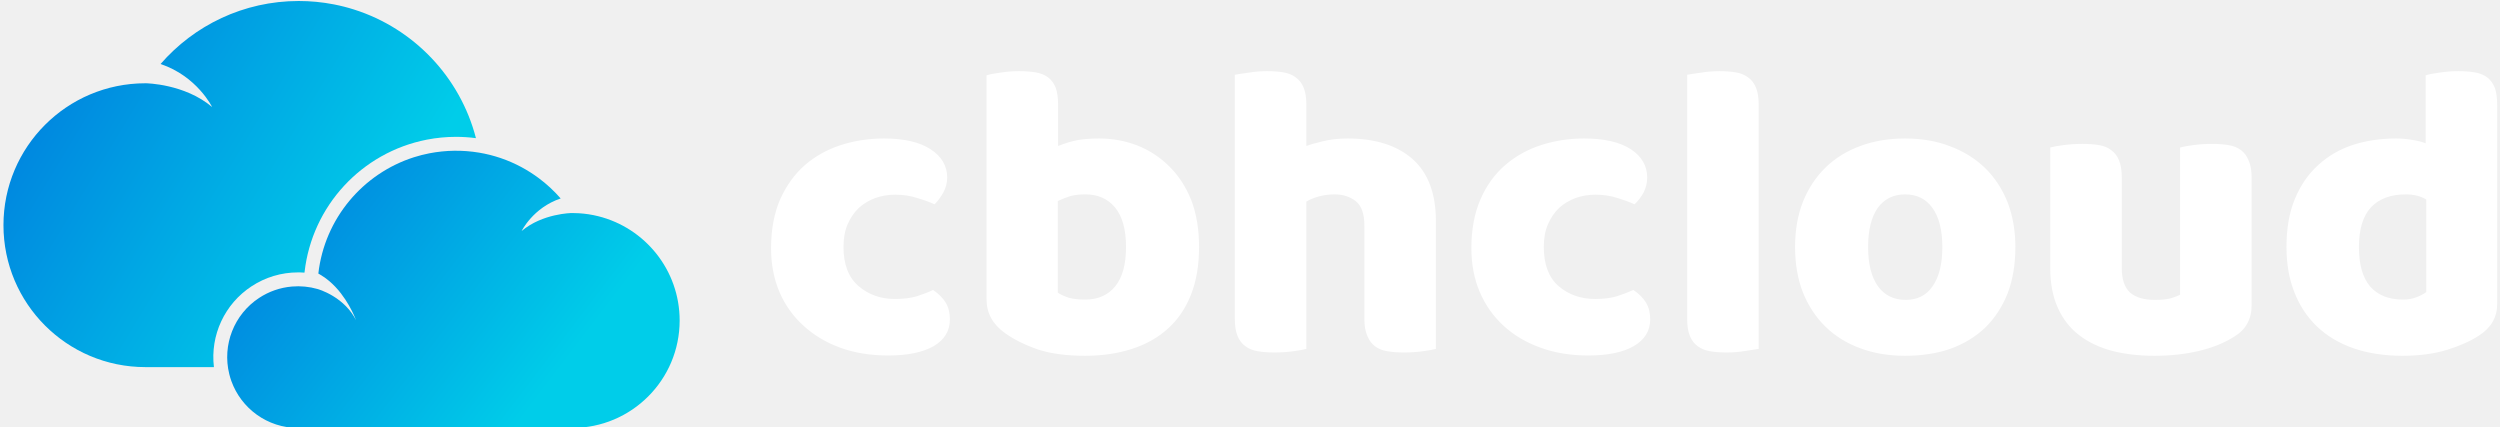
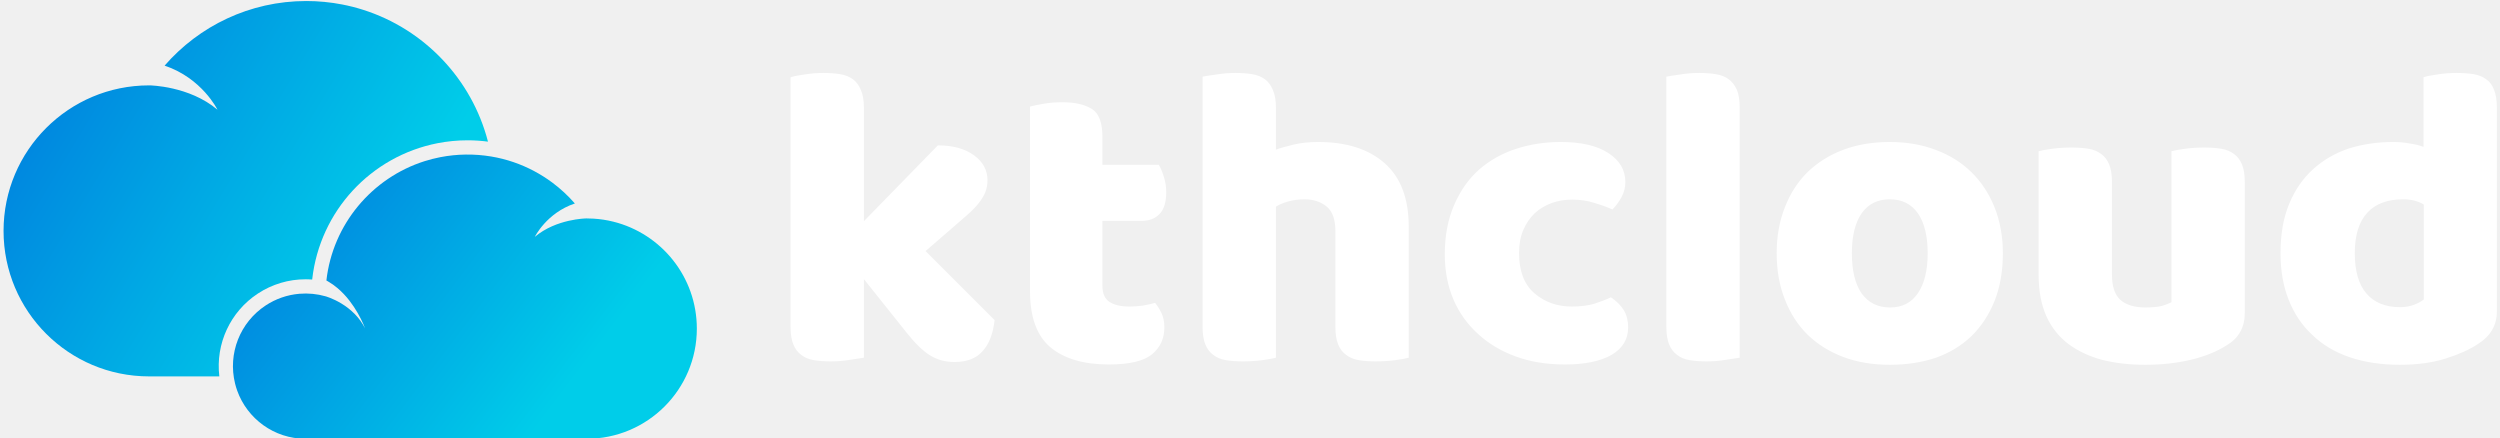
- <svg xmlns="http://www.w3.org/2000/svg" data-v-423bf9ae="" viewBox="0 0 527 90" class="iconLeft">
-   <g data-v-423bf9ae="" id="5ce1c50a-86a6-4a62-a69d-82bbb0f6c9a5" fill="#fff" transform="matrix(6.335797,0,0,6.335797,159.8155,-19.53009)">
-     <path d="M4.56 9.56L4.56 9.56L4.56 9.56Q4.21 9.56 3.90 9.67L3.90 9.67L3.90 9.67Q3.58 9.79 3.35 10.00L3.35 10.00L3.35 10.00Q3.12 10.22 2.98 10.54L2.98 10.54L2.98 10.54Q2.84 10.86 2.84 11.30L2.84 11.30L2.84 11.30Q2.84 12.17 3.34 12.60L3.34 12.60L3.34 12.60Q3.84 13.03 4.55 13.03L4.55 13.03L4.55 13.03Q4.97 13.03 5.28 12.94L5.28 12.94L5.28 12.94Q5.59 12.84 5.82 12.73L5.82 12.73L5.82 12.73Q6.10 12.92 6.24 13.15L6.24 13.15L6.24 13.15Q6.38 13.38 6.38 13.71L6.38 13.71L6.38 13.71Q6.38 14.28 5.84 14.60L5.84 14.60L5.84 14.60Q5.29 14.91 4.33 14.91L4.33 14.91L4.33 14.91Q3.44 14.91 2.73 14.65L2.73 14.65L2.73 14.65Q2.02 14.39 1.51 13.92L1.51 13.92L1.51 13.92Q0.99 13.45 0.71 12.80L0.71 12.80L0.71 12.80Q0.43 12.14 0.43 11.34L0.43 11.34L0.43 11.34Q0.43 10.42 0.73 9.72L0.73 9.72L0.73 9.72Q1.04 9.03 1.55 8.58L1.55 8.58L1.55 8.58Q2.07 8.13 2.75 7.91L2.75 7.91L2.75 7.91Q3.43 7.69 4.19 7.69L4.19 7.69L4.19 7.69Q5.19 7.69 5.74 8.05L5.74 8.05L5.74 8.05Q6.29 8.41 6.29 8.99L6.29 8.99L6.29 8.99Q6.29 9.25 6.16 9.49L6.16 9.49L6.16 9.49Q6.03 9.72 5.87 9.88L5.87 9.88L5.87 9.88Q5.63 9.77 5.29 9.67L5.29 9.67L5.29 9.67Q4.96 9.56 4.56 9.56ZM7.60 13.05L7.60 5.59L7.60 5.59Q7.74 5.54 8.05 5.50L8.05 5.50L8.05 5.50Q8.36 5.45 8.68 5.45L8.68 5.45L8.68 5.45Q8.99 5.45 9.23 5.49L9.23 5.49L9.23 5.49Q9.48 5.53 9.65 5.66L9.65 5.66L9.65 5.66Q9.81 5.78 9.90 6.00L9.90 6.00L9.90 6.00Q9.98 6.22 9.98 6.57L9.98 6.57L9.98 7.94L9.98 7.94Q10.33 7.80 10.65 7.74L10.65 7.74L10.65 7.74Q10.96 7.69 11.34 7.69L11.34 7.69L11.34 7.69Q12.01 7.69 12.61 7.92L12.61 7.92L12.61 7.92Q13.22 8.16 13.68 8.62L13.68 8.62L13.68 8.62Q14.14 9.07 14.41 9.74L14.41 9.74L14.41 9.74Q14.67 10.42 14.67 11.30L14.67 11.30L14.67 11.30Q14.67 12.21 14.40 12.89L14.40 12.89L14.40 12.89Q14.13 13.57 13.64 14.01L13.64 14.01L13.64 14.01Q13.15 14.46 12.44 14.69L12.44 14.69L12.44 14.69Q11.73 14.92 10.88 14.92L10.88 14.92L10.88 14.92Q9.95 14.92 9.31 14.71L9.31 14.71L9.31 14.71Q8.67 14.49 8.22 14.17L8.22 14.17L8.22 14.17Q7.60 13.73 7.60 13.05L7.60 13.05ZM10.88 13.05L10.88 13.05L10.88 13.05Q11.52 13.05 11.88 12.61L11.88 12.61L11.88 12.61Q12.24 12.17 12.24 11.30L12.24 11.30L12.24 11.30Q12.24 10.42 11.87 9.98L11.87 9.98L11.87 9.98Q11.51 9.55 10.89 9.55L10.89 9.55L10.89 9.55Q10.61 9.55 10.41 9.60L10.41 9.60L10.41 9.60Q10.21 9.66 9.97 9.77L9.97 9.77L9.97 12.82L9.97 12.82Q10.12 12.92 10.34 12.99L10.34 12.99L10.34 12.99Q10.56 13.05 10.88 13.05ZM22.55 10.44L22.55 14.69L22.55 14.69Q22.41 14.73 22.11 14.77L22.11 14.77L22.11 14.77Q21.81 14.81 21.49 14.81L21.49 14.81L21.49 14.81Q21.18 14.81 20.94 14.77L20.94 14.77L20.94 14.77Q20.69 14.73 20.52 14.60L20.52 14.60L20.52 14.60Q20.36 14.48 20.27 14.26L20.27 14.26L20.27 14.26Q20.17 14.04 20.17 13.69L20.17 13.69L20.17 10.58L20.17 10.58Q20.17 10.01 19.89 9.78L19.89 9.78L19.89 9.78Q19.60 9.55 19.18 9.55L19.18 9.55L19.18 9.55Q18.90 9.55 18.65 9.62L18.65 9.62L18.65 9.62Q18.40 9.69 18.24 9.79L18.24 9.79L18.24 14.69L18.24 14.69Q18.10 14.73 17.80 14.77L17.80 14.77L17.80 14.77Q17.50 14.81 17.18 14.81L17.18 14.81L17.18 14.81Q16.87 14.81 16.63 14.77L16.63 14.77L16.63 14.77Q16.38 14.73 16.21 14.60L16.21 14.60L16.21 14.60Q16.04 14.48 15.95 14.26L15.95 14.26L15.95 14.26Q15.86 14.04 15.86 13.69L15.86 13.69L15.86 5.57L15.86 5.57Q16.02 5.54 16.32 5.50L16.32 5.50L16.32 5.50Q16.62 5.45 16.93 5.45L16.93 5.45L16.93 5.45Q17.23 5.45 17.48 5.49L17.48 5.49L17.48 5.49Q17.72 5.53 17.89 5.66L17.89 5.66L17.89 5.66Q18.06 5.78 18.15 6.00L18.15 6.00L18.15 6.00Q18.24 6.22 18.24 6.57L18.24 6.57L18.24 7.94L18.24 7.94Q18.42 7.87 18.80 7.78L18.80 7.78L18.80 7.78Q19.17 7.69 19.61 7.69L19.61 7.69L19.61 7.69Q21 7.69 21.78 8.38L21.78 8.38L21.78 8.38Q22.55 9.07 22.55 10.44L22.55 10.44ZM27.86 9.56L27.86 9.56L27.86 9.56Q27.51 9.56 27.20 9.67L27.20 9.67L27.20 9.67Q26.88 9.79 26.65 10.00L26.65 10.00L26.65 10.00Q26.42 10.22 26.28 10.54L26.28 10.54L26.28 10.54Q26.14 10.86 26.14 11.30L26.14 11.30L26.14 11.30Q26.14 12.17 26.63 12.60L26.63 12.60L26.63 12.60Q27.13 13.03 27.85 13.03L27.85 13.03L27.85 13.03Q28.27 13.03 28.57 12.94L28.57 12.94L28.57 12.94Q28.88 12.84 29.12 12.73L29.12 12.73L29.12 12.73Q29.40 12.92 29.54 13.15L29.54 13.15L29.54 13.15Q29.68 13.38 29.68 13.71L29.68 13.71L29.68 13.71Q29.68 14.28 29.13 14.60L29.13 14.60L29.13 14.60Q28.59 14.91 27.62 14.91L27.62 14.91L27.62 14.91Q26.74 14.91 26.03 14.65L26.03 14.65L26.03 14.65Q25.31 14.39 24.80 13.92L24.80 13.92L24.80 13.92Q24.29 13.45 24.01 12.80L24.01 12.80L24.01 12.80Q23.73 12.14 23.73 11.34L23.73 11.34L23.73 11.34Q23.73 10.42 24.03 9.72L24.03 9.72L24.03 9.72Q24.33 9.03 24.85 8.58L24.85 8.58L24.85 8.58Q25.37 8.13 26.05 7.91L26.05 7.91L26.05 7.91Q26.73 7.69 27.48 7.69L27.48 7.69L27.48 7.69Q28.49 7.69 29.04 8.05L29.04 8.05L29.04 8.05Q29.58 8.41 29.58 8.99L29.58 8.99L29.58 8.99Q29.58 9.25 29.46 9.49L29.46 9.49L29.46 9.49Q29.33 9.72 29.16 9.88L29.16 9.88L29.16 9.88Q28.92 9.77 28.59 9.67L28.59 9.67L28.59 9.67Q28.25 9.56 27.86 9.56ZM33.29 6.57L33.29 14.69L33.29 14.69Q33.14 14.71 32.84 14.76L32.84 14.76L32.84 14.76Q32.54 14.81 32.23 14.81L32.23 14.81L32.23 14.81Q31.92 14.81 31.68 14.77L31.68 14.77L31.68 14.77Q31.43 14.73 31.26 14.60L31.26 14.60L31.26 14.60Q31.09 14.48 31.00 14.26L31.00 14.26L31.00 14.26Q30.91 14.04 30.91 13.69L30.91 13.69L30.91 5.57L30.91 5.57Q31.07 5.54 31.37 5.50L31.37 5.50L31.37 5.50Q31.67 5.45 31.98 5.45L31.98 5.45L31.98 5.45Q32.28 5.45 32.53 5.49L32.53 5.49L32.53 5.49Q32.77 5.53 32.94 5.66L32.94 5.66L32.94 5.66Q33.11 5.78 33.20 6.00L33.20 6.00L33.20 6.00Q33.29 6.22 33.29 6.57L33.29 6.57ZM41.83 11.30L41.83 11.30L41.83 11.30Q41.83 12.17 41.57 12.85L41.57 12.85L41.57 12.85Q41.30 13.52 40.82 13.99L40.82 13.99L40.82 13.99Q40.33 14.45 39.66 14.69L39.66 14.69L39.66 14.69Q38.99 14.92 38.16 14.92L38.16 14.92L38.16 14.92Q37.34 14.92 36.67 14.67L36.67 14.67L36.67 14.67Q35.99 14.42 35.51 13.95L35.51 13.95L35.51 13.95Q35.03 13.48 34.76 12.81L34.76 12.81L34.76 12.81Q34.50 12.14 34.50 11.30L34.50 11.30L34.50 11.30Q34.50 10.47 34.76 9.80L34.76 9.80L34.76 9.80Q35.03 9.13 35.51 8.66L35.51 8.66L35.51 8.66Q35.99 8.19 36.67 7.94L36.67 7.94L36.67 7.94Q37.34 7.69 38.16 7.69L38.16 7.69L38.16 7.69Q38.99 7.69 39.66 7.95L39.66 7.95L39.66 7.95Q40.33 8.20 40.82 8.67L40.82 8.67L40.82 8.67Q41.30 9.14 41.57 9.81L41.57 9.81L41.57 9.81Q41.83 10.49 41.83 11.30ZM36.93 11.30L36.93 11.30L36.93 11.30Q36.93 12.15 37.26 12.61L37.26 12.61L37.26 12.61Q37.59 13.06 38.18 13.06L38.18 13.06L38.18 13.06Q38.77 13.06 39.08 12.60L39.08 12.60L39.08 12.60Q39.40 12.14 39.40 11.30L39.40 11.30L39.40 11.30Q39.40 10.46 39.07 10.00L39.07 10.00L39.07 10.00Q38.75 9.55 38.16 9.55L38.16 9.55L38.16 9.55Q37.58 9.55 37.25 10.00L37.25 10.00L37.25 10.00Q36.93 10.46 36.93 11.30ZM42.99 12.00L42.99 7.99L42.99 7.99Q43.13 7.95 43.43 7.91L43.43 7.91L43.43 7.91Q43.74 7.87 44.06 7.87L44.06 7.87L44.06 7.87Q44.37 7.87 44.61 7.91L44.61 7.91L44.61 7.91Q44.86 7.95 45.02 8.08L45.02 8.08L45.02 8.08Q45.19 8.20 45.28 8.42L45.28 8.42L45.28 8.42Q45.37 8.64 45.37 8.99L45.37 8.99L45.37 12.00L45.37 12.00Q45.37 12.57 45.65 12.82L45.65 12.82L45.65 12.82Q45.93 13.06 46.47 13.06L46.47 13.06L46.47 13.06Q46.79 13.06 46.99 13.01L46.99 13.01L46.99 13.01Q47.19 12.95 47.31 12.89L47.31 12.89L47.31 7.99L47.31 7.99Q47.45 7.95 47.75 7.91L47.75 7.91L47.75 7.91Q48.05 7.87 48.37 7.87L48.37 7.87L48.37 7.87Q48.68 7.87 48.92 7.91L48.92 7.91L48.92 7.91Q49.17 7.95 49.34 8.08L49.34 8.08L49.34 8.08Q49.50 8.20 49.59 8.42L49.59 8.42L49.59 8.42Q49.69 8.64 49.69 8.99L49.69 8.99L49.69 13.24L49.69 13.24Q49.69 13.94 49.10 14.29L49.10 14.29L49.10 14.29Q48.61 14.60 47.93 14.76L47.93 14.76L47.93 14.76Q47.25 14.92 46.45 14.92L46.45 14.92L46.45 14.92Q45.70 14.92 45.06 14.76L45.06 14.76L45.06 14.76Q44.42 14.59 43.96 14.24L43.96 14.24L43.96 14.24Q43.50 13.89 43.25 13.34L43.25 13.34L43.25 13.34Q42.99 12.78 42.99 12.00L42.99 12.00ZM50.85 11.30L50.85 11.30L50.85 11.30Q50.85 10.37 51.13 9.70L51.13 9.70L51.13 9.70Q51.41 9.02 51.91 8.57L51.91 8.57L51.91 8.57Q52.40 8.12 53.07 7.90L53.07 7.90L53.07 7.90Q53.73 7.69 54.50 7.69L54.50 7.69L54.50 7.69Q54.78 7.69 55.05 7.74L55.05 7.74L55.05 7.74Q55.31 7.78 55.48 7.85L55.48 7.85L55.48 5.59L55.48 5.59Q55.62 5.54 55.93 5.50L55.93 5.50L55.93 5.50Q56.24 5.45 56.56 5.45L56.56 5.45L56.56 5.45Q56.87 5.45 57.11 5.49L57.11 5.49L57.11 5.49Q57.36 5.53 57.53 5.66L57.53 5.66L57.53 5.66Q57.69 5.78 57.78 6.00L57.78 6.00L57.78 6.00Q57.86 6.22 57.86 6.57L57.86 6.57L57.86 13.20L57.86 13.20Q57.86 13.86 57.25 14.25L57.25 14.25L57.25 14.25Q56.84 14.52 56.20 14.72L56.20 14.72L56.20 14.72Q55.55 14.92 54.71 14.92L54.71 14.92L54.71 14.92Q53.80 14.92 53.08 14.67L53.08 14.67L53.08 14.67Q52.36 14.42 51.86 13.94L51.86 13.94L51.86 13.94Q51.37 13.47 51.11 12.80L51.11 12.80L51.11 12.80Q50.85 12.14 50.85 11.30ZM54.82 9.55L54.82 9.55L54.82 9.55Q54.07 9.55 53.66 9.98L53.66 9.98L53.66 9.98Q53.26 10.42 53.26 11.30L53.26 11.30L53.26 11.30Q53.26 12.17 53.63 12.61L53.63 12.61L53.63 12.61Q54.01 13.05 54.73 13.05L54.73 13.05L54.73 13.05Q54.98 13.05 55.18 12.97L55.18 12.97L55.18 12.97Q55.38 12.89 55.50 12.80L55.50 12.80L55.50 9.72L55.50 9.72Q55.22 9.55 54.82 9.55Z" />
+ <svg xmlns="http://www.w3.org/2000/svg" data-v-423bf9ae="" viewBox="0 0 514 90" class="iconLeft">
+   <g data-v-423bf9ae="" id="53851afe-53a2-4646-ba8b-d1077d47d37c" fill="#fff" transform="matrix(6.335797,0,0,6.335797,157.7247,-19.53009)">
+     <path d="M5.14 11.23L7.38 13.47L7.38 13.47Q7.31 14.13 6.99 14.48L6.99 14.48L6.99 14.48Q6.68 14.83 6.08 14.83L6.08 14.83L6.08 14.83Q5.63 14.83 5.28 14.61L5.28 14.61L5.28 14.61Q4.93 14.39 4.52 13.87L4.52 13.87L3.14 12.14L3.14 14.69L3.14 14.69Q2.98 14.71 2.68 14.76L2.68 14.76L2.68 14.76Q2.38 14.81 2.07 14.81L2.07 14.81L2.07 14.81Q1.76 14.81 1.52 14.77L1.52 14.77L1.52 14.77Q1.27 14.73 1.11 14.60L1.11 14.60L1.11 14.60Q0.94 14.48 0.85 14.26L0.85 14.26L0.85 14.26Q0.76 14.04 0.76 13.69L0.76 13.69L0.76 5.59L0.76 5.59Q0.91 5.54 1.21 5.50L1.21 5.50L1.21 5.50Q1.51 5.45 1.82 5.45L1.82 5.45L1.82 5.45Q2.13 5.45 2.37 5.49L2.37 5.49L2.37 5.49Q2.62 5.53 2.79 5.66L2.79 5.66L2.79 5.66Q2.95 5.78 3.04 6.00L3.04 6.00L3.04 6.00Q3.14 6.22 3.14 6.57L3.14 6.57L3.14 10.26L5.54 7.80L5.54 7.80Q6.27 7.80 6.71 8.12L6.71 8.12L6.71 8.12Q7.15 8.44 7.15 8.93L7.15 8.93L7.15 8.93Q7.15 9.14 7.08 9.32L7.08 9.32L7.08 9.32Q7.01 9.49 6.87 9.67L6.87 9.67L6.87 9.67Q6.72 9.86 6.49 10.06L6.49 10.06L6.49 10.06Q6.26 10.26 5.95 10.53L5.95 10.53L5.14 11.23ZM10.88 10.25L10.88 12.36L10.88 12.36Q10.88 12.73 11.11 12.88L11.11 12.88L11.11 12.88Q11.34 13.03 11.76 13.03L11.76 13.03L11.76 13.03Q11.97 13.03 12.19 13.00L12.19 13.00L12.19 13.00Q12.42 12.96 12.59 12.91L12.59 12.91L12.59 12.91Q12.71 13.06 12.80 13.25L12.80 13.25L12.80 13.25Q12.89 13.44 12.89 13.71L12.89 13.71L12.89 13.71Q12.89 14.24 12.50 14.57L12.50 14.57L12.50 14.57Q12.10 14.91 11.09 14.91L11.09 14.91L11.09 14.91Q9.86 14.91 9.19 14.35L9.19 14.35L9.19 14.35Q8.53 13.79 8.53 12.53L8.53 12.53L8.53 6.54L8.53 6.54Q8.68 6.50 8.97 6.45L8.97 6.45L8.97 6.45Q9.25 6.40 9.58 6.40L9.58 6.40L9.58 6.40Q10.19 6.40 10.54 6.62L10.54 6.62L10.54 6.62Q10.88 6.83 10.88 7.53L10.88 7.53L10.88 8.43L12.71 8.43L12.71 8.43Q12.80 8.58 12.87 8.81L12.87 8.81L12.87 8.81Q12.95 9.04 12.95 9.32L12.95 9.32L12.95 9.32Q12.95 9.81 12.73 10.03L12.73 10.03L12.73 10.03Q12.52 10.25 12.15 10.25L12.15 10.25L10.88 10.25ZM20.82 10.44L20.82 14.69L20.82 14.69Q20.68 14.73 20.38 14.77L20.38 14.77L20.38 14.77Q20.08 14.81 19.75 14.81L19.75 14.81L19.75 14.81Q19.45 14.81 19.20 14.77L19.20 14.77L19.20 14.77Q18.96 14.73 18.79 14.60L18.79 14.60L18.79 14.60Q18.62 14.48 18.53 14.26L18.53 14.26L18.53 14.26Q18.44 14.04 18.44 13.69L18.44 13.69L18.44 10.58L18.44 10.58Q18.44 10.01 18.15 9.78L18.15 9.78L18.15 9.78Q17.86 9.55 17.44 9.55L17.44 9.55L17.44 9.55Q17.16 9.55 16.91 9.62L16.91 9.62L16.91 9.62Q16.66 9.69 16.51 9.79L16.51 9.79L16.51 14.69L16.51 14.69Q16.37 14.73 16.07 14.77L16.07 14.77L16.07 14.77Q15.76 14.81 15.44 14.81L15.44 14.81L15.44 14.81Q15.13 14.81 14.89 14.77L14.89 14.77L14.89 14.77Q14.64 14.73 14.48 14.60L14.48 14.60L14.48 14.60Q14.31 14.48 14.22 14.26L14.22 14.26L14.22 14.26Q14.13 14.04 14.13 13.69L14.13 13.69L14.13 5.57L14.13 5.57Q14.28 5.54 14.58 5.50L14.58 5.50L14.58 5.50Q14.88 5.45 15.19 5.45L15.19 5.45L15.19 5.45Q15.50 5.45 15.74 5.49L15.74 5.49L15.74 5.49Q15.99 5.53 16.16 5.66L16.16 5.66L16.16 5.66Q16.32 5.78 16.41 6.00L16.41 6.00L16.41 6.00Q16.51 6.22 16.51 6.57L16.51 6.57L16.51 7.94L16.51 7.94Q16.69 7.87 17.06 7.78L17.06 7.78L17.06 7.78Q17.43 7.69 17.88 7.69L17.88 7.69L17.88 7.69Q19.26 7.69 20.04 8.38L20.04 8.38L20.04 8.38Q20.82 9.07 20.82 10.44L20.82 10.44ZM26.12 9.56L26.12 9.56L26.12 9.56Q25.77 9.56 25.46 9.67L25.46 9.67L25.46 9.67Q25.14 9.79 24.91 10.00L24.91 10.00L24.91 10.00Q24.68 10.22 24.54 10.54L24.54 10.54L24.54 10.54Q24.40 10.86 24.40 11.30L24.40 11.30L24.40 11.30Q24.40 12.17 24.90 12.60L24.90 12.60L24.90 12.60Q25.40 13.03 26.11 13.03L26.11 13.03L26.11 13.03Q26.53 13.03 26.84 12.94L26.84 12.94L26.84 12.94Q27.15 12.84 27.38 12.73L27.38 12.73L27.38 12.73Q27.66 12.92 27.80 13.15L27.80 13.15L27.80 13.15Q27.94 13.38 27.94 13.71L27.94 13.71L27.94 13.71Q27.94 14.28 27.40 14.60L27.40 14.60L27.40 14.60Q26.85 14.91 25.89 14.91L25.89 14.91L25.89 14.91Q25.00 14.91 24.29 14.65L24.29 14.65L24.29 14.65Q23.58 14.39 23.07 13.92L23.07 13.92L23.07 13.92Q22.55 13.45 22.27 12.80L22.27 12.80L22.27 12.80Q21.99 12.14 21.99 11.34L21.99 11.34L21.99 11.34Q21.99 10.42 22.30 9.72L22.30 9.72L22.30 9.72Q22.60 9.03 23.11 8.58L23.11 8.58L23.11 8.58Q23.63 8.13 24.31 7.91L24.31 7.91L24.31 7.91Q24.99 7.69 25.75 7.69L25.75 7.69L25.75 7.69Q26.75 7.69 27.30 8.05L27.30 8.05L27.30 8.05Q27.85 8.41 27.85 8.99L27.85 8.99L27.85 8.99Q27.85 9.25 27.72 9.49L27.72 9.49L27.72 9.49Q27.59 9.72 27.43 9.88L27.43 9.88L27.43 9.88Q27.19 9.77 26.85 9.67L26.85 9.67L26.85 9.67Q26.52 9.56 26.12 9.56ZM31.56 6.57L31.56 14.69L31.56 14.69Q31.40 14.71 31.10 14.76L31.10 14.76L31.10 14.76Q30.80 14.81 30.49 14.81L30.49 14.81L30.49 14.81Q30.18 14.81 29.94 14.77L29.94 14.77L29.94 14.77Q29.69 14.73 29.53 14.60L29.53 14.60L29.53 14.60Q29.36 14.48 29.27 14.26L29.27 14.26L29.27 14.26Q29.18 14.04 29.18 13.69L29.18 13.69L29.18 5.57L29.18 5.57Q29.33 5.54 29.63 5.50L29.63 5.50L29.63 5.50Q29.93 5.45 30.24 5.45L30.24 5.45L30.24 5.45Q30.55 5.45 30.79 5.49L30.79 5.49L30.79 5.49Q31.04 5.53 31.21 5.66L31.21 5.66L31.21 5.66Q31.37 5.78 31.47 6.00L31.47 6.00L31.47 6.00Q31.56 6.22 31.56 6.57L31.56 6.57ZM40.10 11.30L40.10 11.30L40.10 11.30Q40.10 12.17 39.83 12.85L39.83 12.85L39.83 12.85Q39.56 13.52 39.08 13.99L39.08 13.99L39.08 13.99Q38.60 14.45 37.93 14.69L37.93 14.69L37.93 14.69Q37.25 14.92 36.43 14.92L36.43 14.92L36.43 14.92Q35.60 14.92 34.93 14.67L34.93 14.67L34.93 14.67Q34.26 14.42 33.77 13.95L33.77 13.95L33.77 13.95Q33.29 13.48 33.03 12.81L33.03 12.81L33.03 12.81Q32.76 12.14 32.76 11.30L32.76 11.30L32.76 11.30Q32.76 10.47 33.03 9.80L33.03 9.80L33.03 9.80Q33.29 9.13 33.77 8.66L33.77 8.66L33.77 8.66Q34.26 8.19 34.93 7.94L34.93 7.94L34.93 7.94Q35.60 7.69 36.43 7.69L36.43 7.69L36.43 7.69Q37.25 7.69 37.93 7.95L37.93 7.95L37.93 7.95Q38.60 8.20 39.08 8.67L39.08 8.67L39.08 8.67Q39.56 9.14 39.83 9.81L39.83 9.81L39.83 9.81Q40.10 10.49 40.10 11.30ZM35.20 11.30L35.20 11.30L35.20 11.30Q35.20 12.15 35.52 12.61L35.52 12.61L35.52 12.61Q35.85 13.06 36.44 13.06L36.44 13.06L36.44 13.06Q37.03 13.06 37.34 12.60L37.34 12.60L37.34 12.60Q37.66 12.14 37.66 11.30L37.66 11.30L37.66 11.30Q37.66 10.46 37.34 10.00L37.34 10.00L37.34 10.00Q37.02 9.55 36.43 9.55L36.43 9.55L36.43 9.55Q35.84 9.55 35.52 10.00L35.52 10.00L35.52 10.00Q35.20 10.46 35.20 11.30ZM41.26 12.00L41.26 7.99L41.26 7.99Q41.40 7.95 41.70 7.91L41.70 7.91L41.70 7.91Q42 7.87 42.32 7.87L42.32 7.87L42.32 7.87Q42.63 7.87 42.88 7.91L42.88 7.91L42.88 7.91Q43.12 7.95 43.29 8.08L43.29 8.08L43.29 8.08Q43.46 8.20 43.55 8.42L43.55 8.42L43.55 8.42Q43.64 8.64 43.64 8.99L43.64 8.99L43.64 12.00L43.64 12.00Q43.64 12.57 43.92 12.82L43.92 12.82L43.92 12.82Q44.20 13.06 44.73 13.06L44.73 13.06L44.73 13.06Q45.05 13.06 45.26 13.01L45.26 13.01L45.26 13.01Q45.46 12.95 45.57 12.89L45.57 12.89L45.57 7.99L45.57 7.99Q45.71 7.95 46.01 7.91L46.01 7.91L46.01 7.91Q46.31 7.87 46.63 7.87L46.63 7.87L46.63 7.87Q46.94 7.87 47.19 7.91L47.19 7.91L47.19 7.91Q47.43 7.95 47.60 8.08L47.60 8.08L47.60 8.08Q47.77 8.20 47.86 8.42L47.86 8.42L47.86 8.42Q47.95 8.64 47.95 8.99L47.95 8.99L47.95 13.24L47.95 13.24Q47.95 13.94 47.36 14.29L47.36 14.29L47.36 14.29Q46.87 14.60 46.19 14.76L46.19 14.76L46.19 14.76Q45.51 14.92 44.72 14.92L44.72 14.92L44.72 14.92Q43.96 14.92 43.32 14.76L43.32 14.76L43.32 14.76Q42.69 14.59 42.22 14.24L42.22 14.24L42.22 14.24Q41.76 13.89 41.51 13.34L41.51 13.34L41.51 13.34Q41.26 12.78 41.26 12.00L41.26 12.00ZM49.11 11.30L49.11 11.30L49.11 11.30Q49.11 10.37 49.39 9.70L49.39 9.70L49.39 9.70Q49.67 9.02 50.17 8.57L50.17 8.57L50.17 8.57Q50.67 8.12 51.33 7.90L51.33 7.90L51.33 7.90Q52.00 7.69 52.77 7.69L52.77 7.69L52.77 7.69Q53.05 7.69 53.31 7.74L53.31 7.74L53.31 7.74Q53.58 7.78 53.75 7.85L53.75 7.85L53.75 5.59L53.75 5.59Q53.89 5.54 54.19 5.50L54.19 5.50L54.19 5.50Q54.50 5.45 54.82 5.45L54.82 5.45L54.82 5.45Q55.13 5.45 55.38 5.49L55.38 5.49L55.38 5.49Q55.62 5.53 55.79 5.66L55.79 5.66L55.79 5.66Q55.96 5.78 56.04 6.00L56.04 6.00L56.04 6.00Q56.13 6.22 56.13 6.57L56.13 6.57L56.13 13.20L56.13 13.20Q56.13 13.86 55.51 14.25L55.51 14.25L55.51 14.25Q55.10 14.52 54.46 14.72L54.46 14.72L54.46 14.72Q53.82 14.92 52.98 14.92L52.98 14.92L52.98 14.92Q52.07 14.92 51.34 14.67L51.34 14.67L51.34 14.67Q50.62 14.42 50.13 13.94L50.13 13.94L50.13 13.94Q49.63 13.47 49.37 12.80L49.37 12.80L49.37 12.80Q49.11 12.14 49.11 11.30ZM53.09 9.55L53.09 9.55L53.09 9.55Q52.33 9.55 51.93 9.98L51.93 9.98L51.93 9.98Q51.52 10.42 51.52 11.30L51.52 11.30L51.52 11.30Q51.52 12.17 51.90 12.61L51.90 12.61L51.90 12.61Q52.28 13.05 52.99 13.05L52.99 13.05L52.99 13.05Q53.24 13.05 53.45 12.97L53.45 12.97L53.45 12.97Q53.65 12.89 53.76 12.80L53.76 12.80L53.76 9.72L53.76 9.72Q53.48 9.55 53.09 9.55Z" />
  </g>
  <defs data-v-423bf9ae="">
-     <linearGradient data-v-423bf9ae="" gradientTransform="rotate(25)" id="cda8342e-2b50-4084-b40a-347fcdbc0fc3" x1="0%" y1="0%" x2="100%" y2="0%">
+     <linearGradient data-v-423bf9ae="" gradientTransform="rotate(25)" id="494b0c62-ccd3-4c4a-88e5-c954c44dfec8" x1="0%" y1="0%" x2="100%" y2="0%">
      <stop data-v-423bf9ae="" offset="0%" style="stop-color: rgb(0, 118, 221); stop-opacity: 1;" />
      <stop data-v-423bf9ae="" offset="100%" style="stop-color: rgb(0, 205, 233); stop-opacity: 1;" />
    </linearGradient>
  </defs>
-   <g data-v-423bf9ae="" id="16b8492d-c44d-45af-9a5f-298ea196a4ea" transform="matrix(1.433441,0,0,1.433441,0.7300527,-25.89382)" stroke="none" fill="url(#cda8342e-2b50-4084-b40a-347fcdbc0fc3)">
+   <g data-v-423bf9ae="" id="749c802d-c6c3-4a47-acc8-82684f2cafc2" transform="matrix(1.433441,0,0,1.433441,0.7300527,-25.89382)" stroke="none" fill="url(#494b0c62-ccd3-4c4a-88e5-c954c44dfec8)">
    <path d="M36.478 60.17a12.417 12.417 0 0 1 6.843-2.047c.125 0 .241.002.349.004.2.008.399.018.597.031l.012-.092A22.424 22.424 0 0 1 62.25 38.604a22.54 22.54 0 0 1 4.309-.416c.983 0 1.959.065 2.923.193-2.316-8.972-9.141-16.129-17.915-18.912a26.355 26.355 0 0 0-2.973-.759 27.036 27.036 0 0 0-5.175-.498c-8.112 0-15.382 3.59-20.318 9.266 5.369 1.795 7.584 6.325 7.584 6.325-4.058-3.433-9.74-3.493-9.74-3.493h-.075C9.344 30.311 0 39.654 0 51.18c0 11.527 9.344 20.871 20.871 20.871H30.95a12.434 12.434 0 0 1 5.528-11.881z" />
    <path d="M87.47 49.861a15.395 15.395 0 0 0-2.852-.437c-.325-.02-.654-.031-.985-.031h-.057s-4.302.045-7.375 2.645c0 0 1.677-3.432 5.743-4.789a20.633 20.633 0 0 0-3.234-2.996 20.642 20.642 0 0 0-2.554-1.622 20.199 20.199 0 0 0-6.216-2.121 20.608 20.608 0 0 0-7.3.098c-.768.15-1.52.341-2.252.573-7.531 2.39-13.166 9.036-14.082 17.114l.221.125c.492.283.947.607 1.368.963a12.058 12.058 0 0 1 1.728 1.818c.467.604.857 1.209 1.173 1.758.715 1.242 1.052 2.199 1.052 2.199a8.148 8.148 0 0 0-1.462-2.041 9.806 9.806 0 0 0-1.924-1.518c-1.248-.758-2.288-1.039-2.288-1.039a10.483 10.483 0 0 0-3.73-.36c-1.78.148-3.432.744-4.844 1.674a10.41 10.41 0 0 0-4.394 11.197c.085.348.186.689.306 1.021 1.442 4.025 5.29 6.906 9.81 6.906h40.312c8.729 0 15.805-7.076 15.805-15.805-.001-7.402-5.094-13.617-11.969-15.332z" />
  </g>
</svg>
